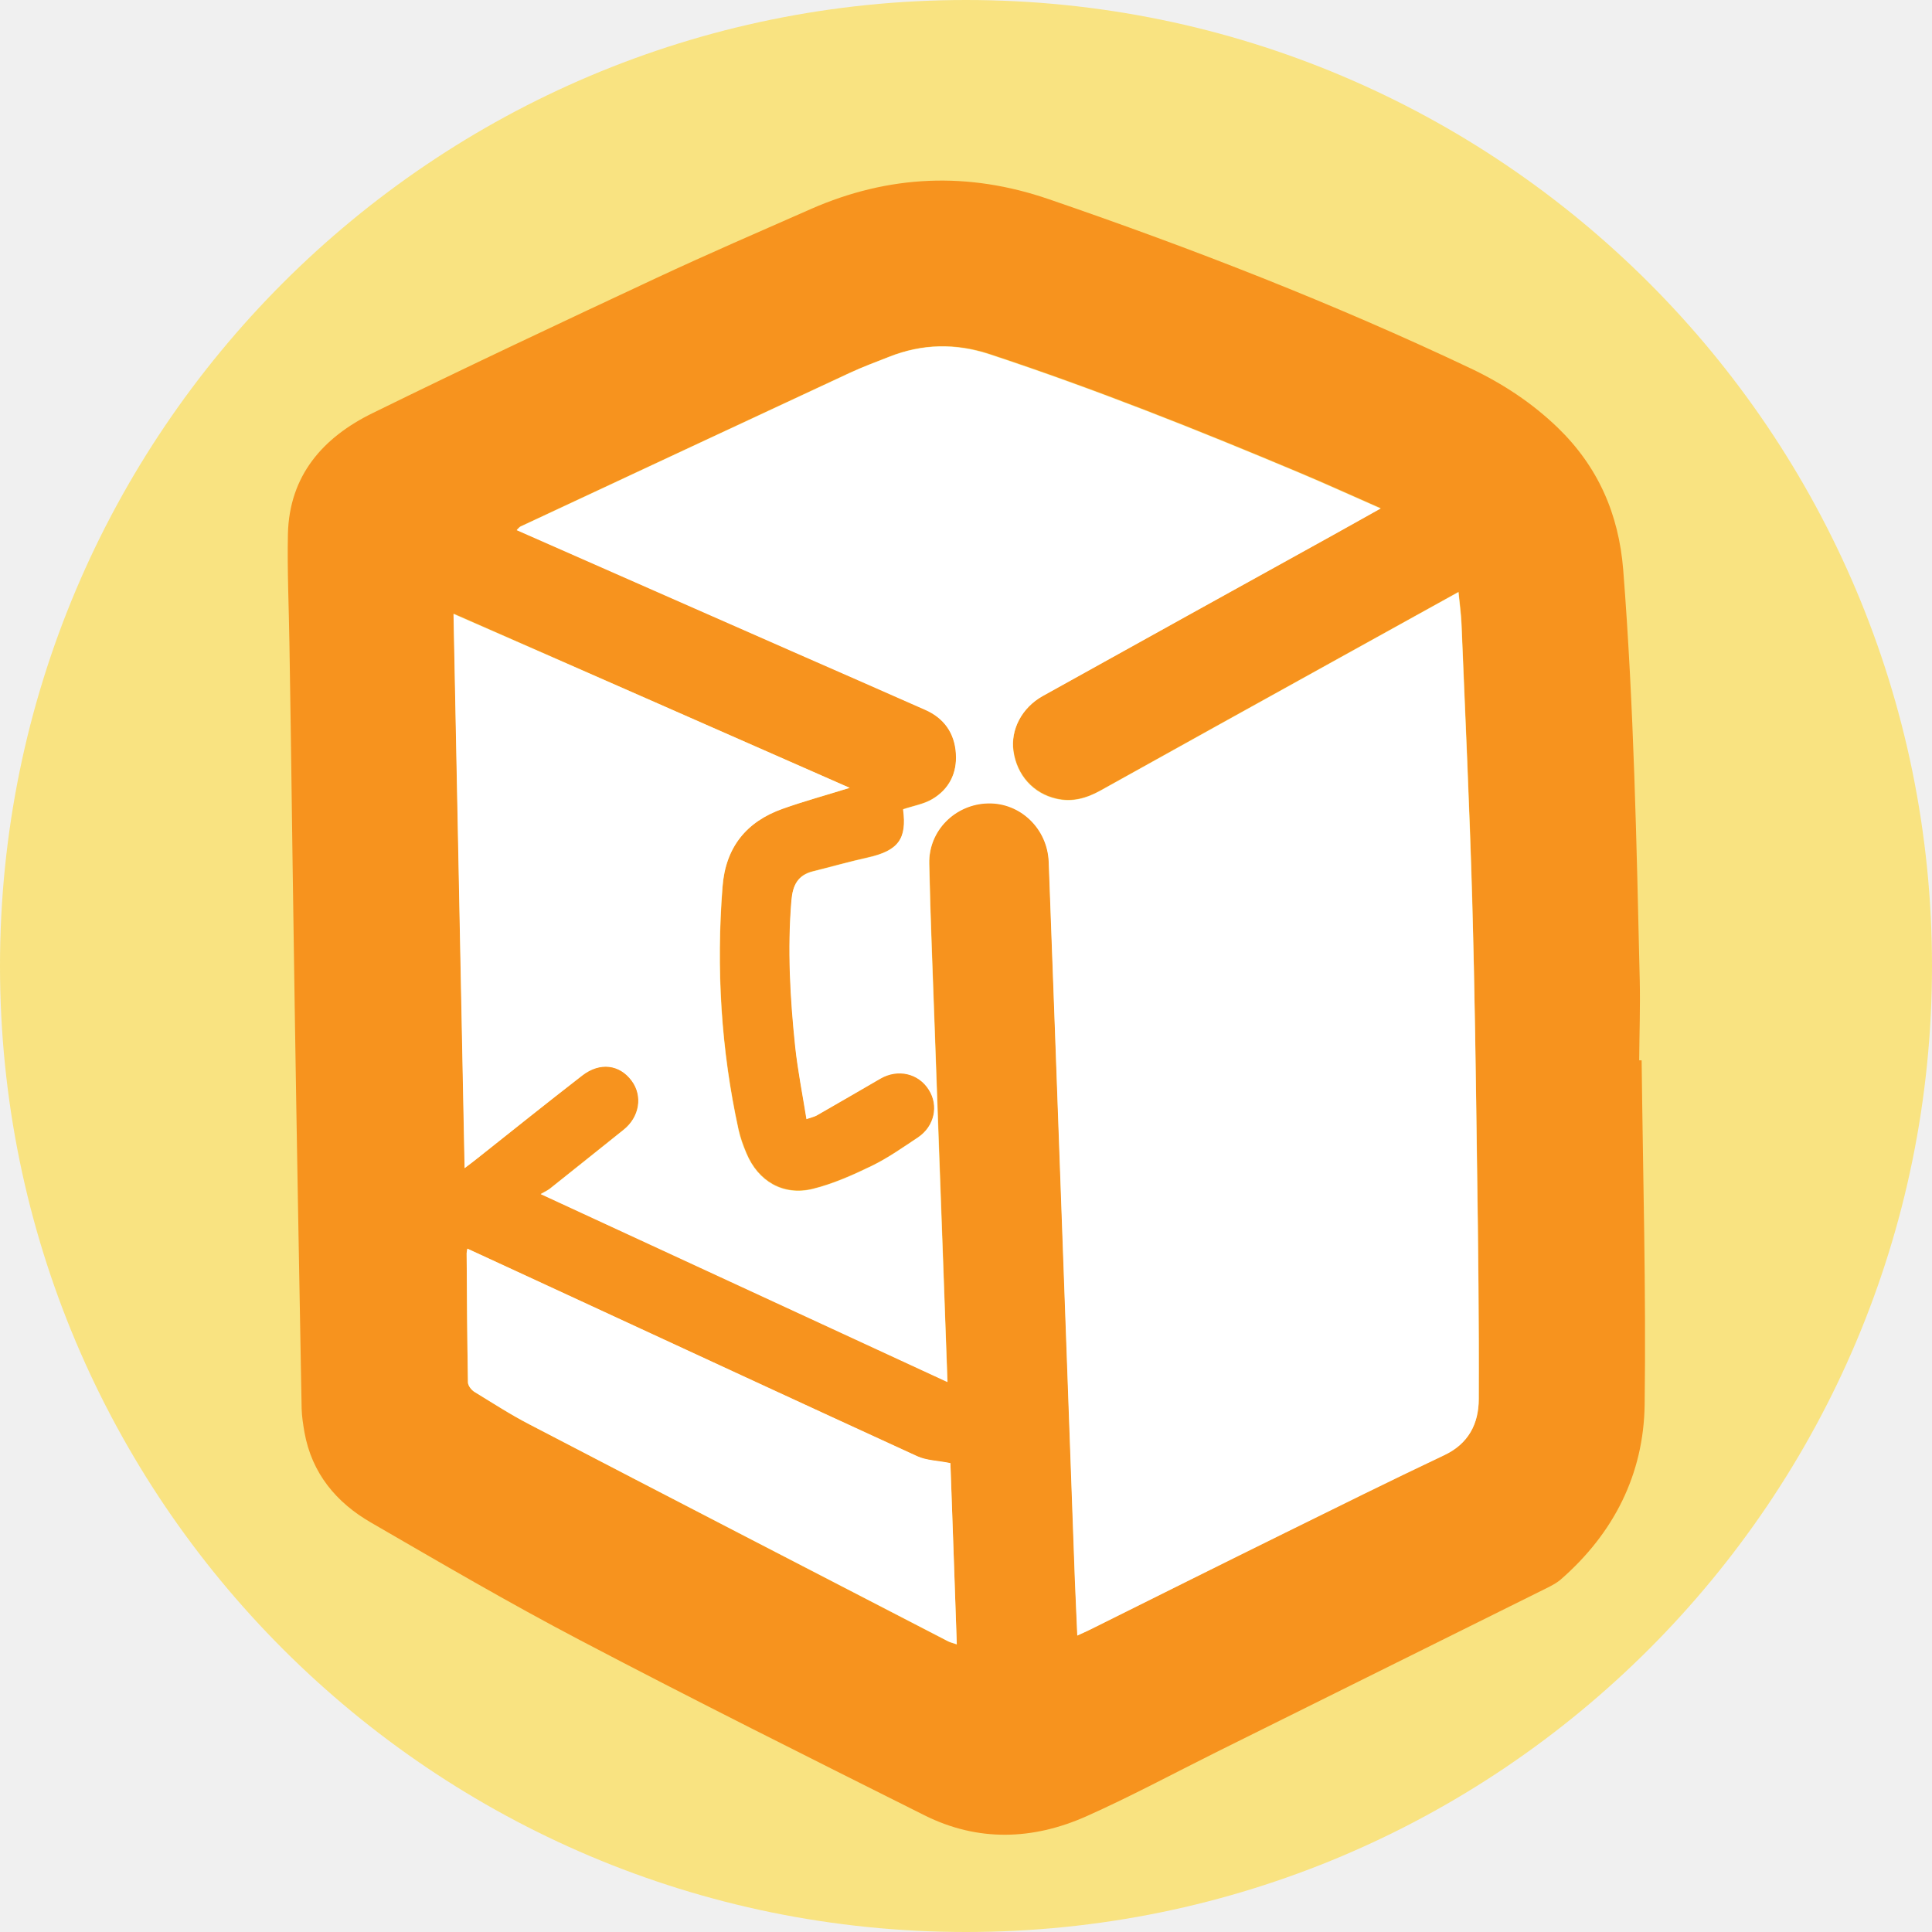
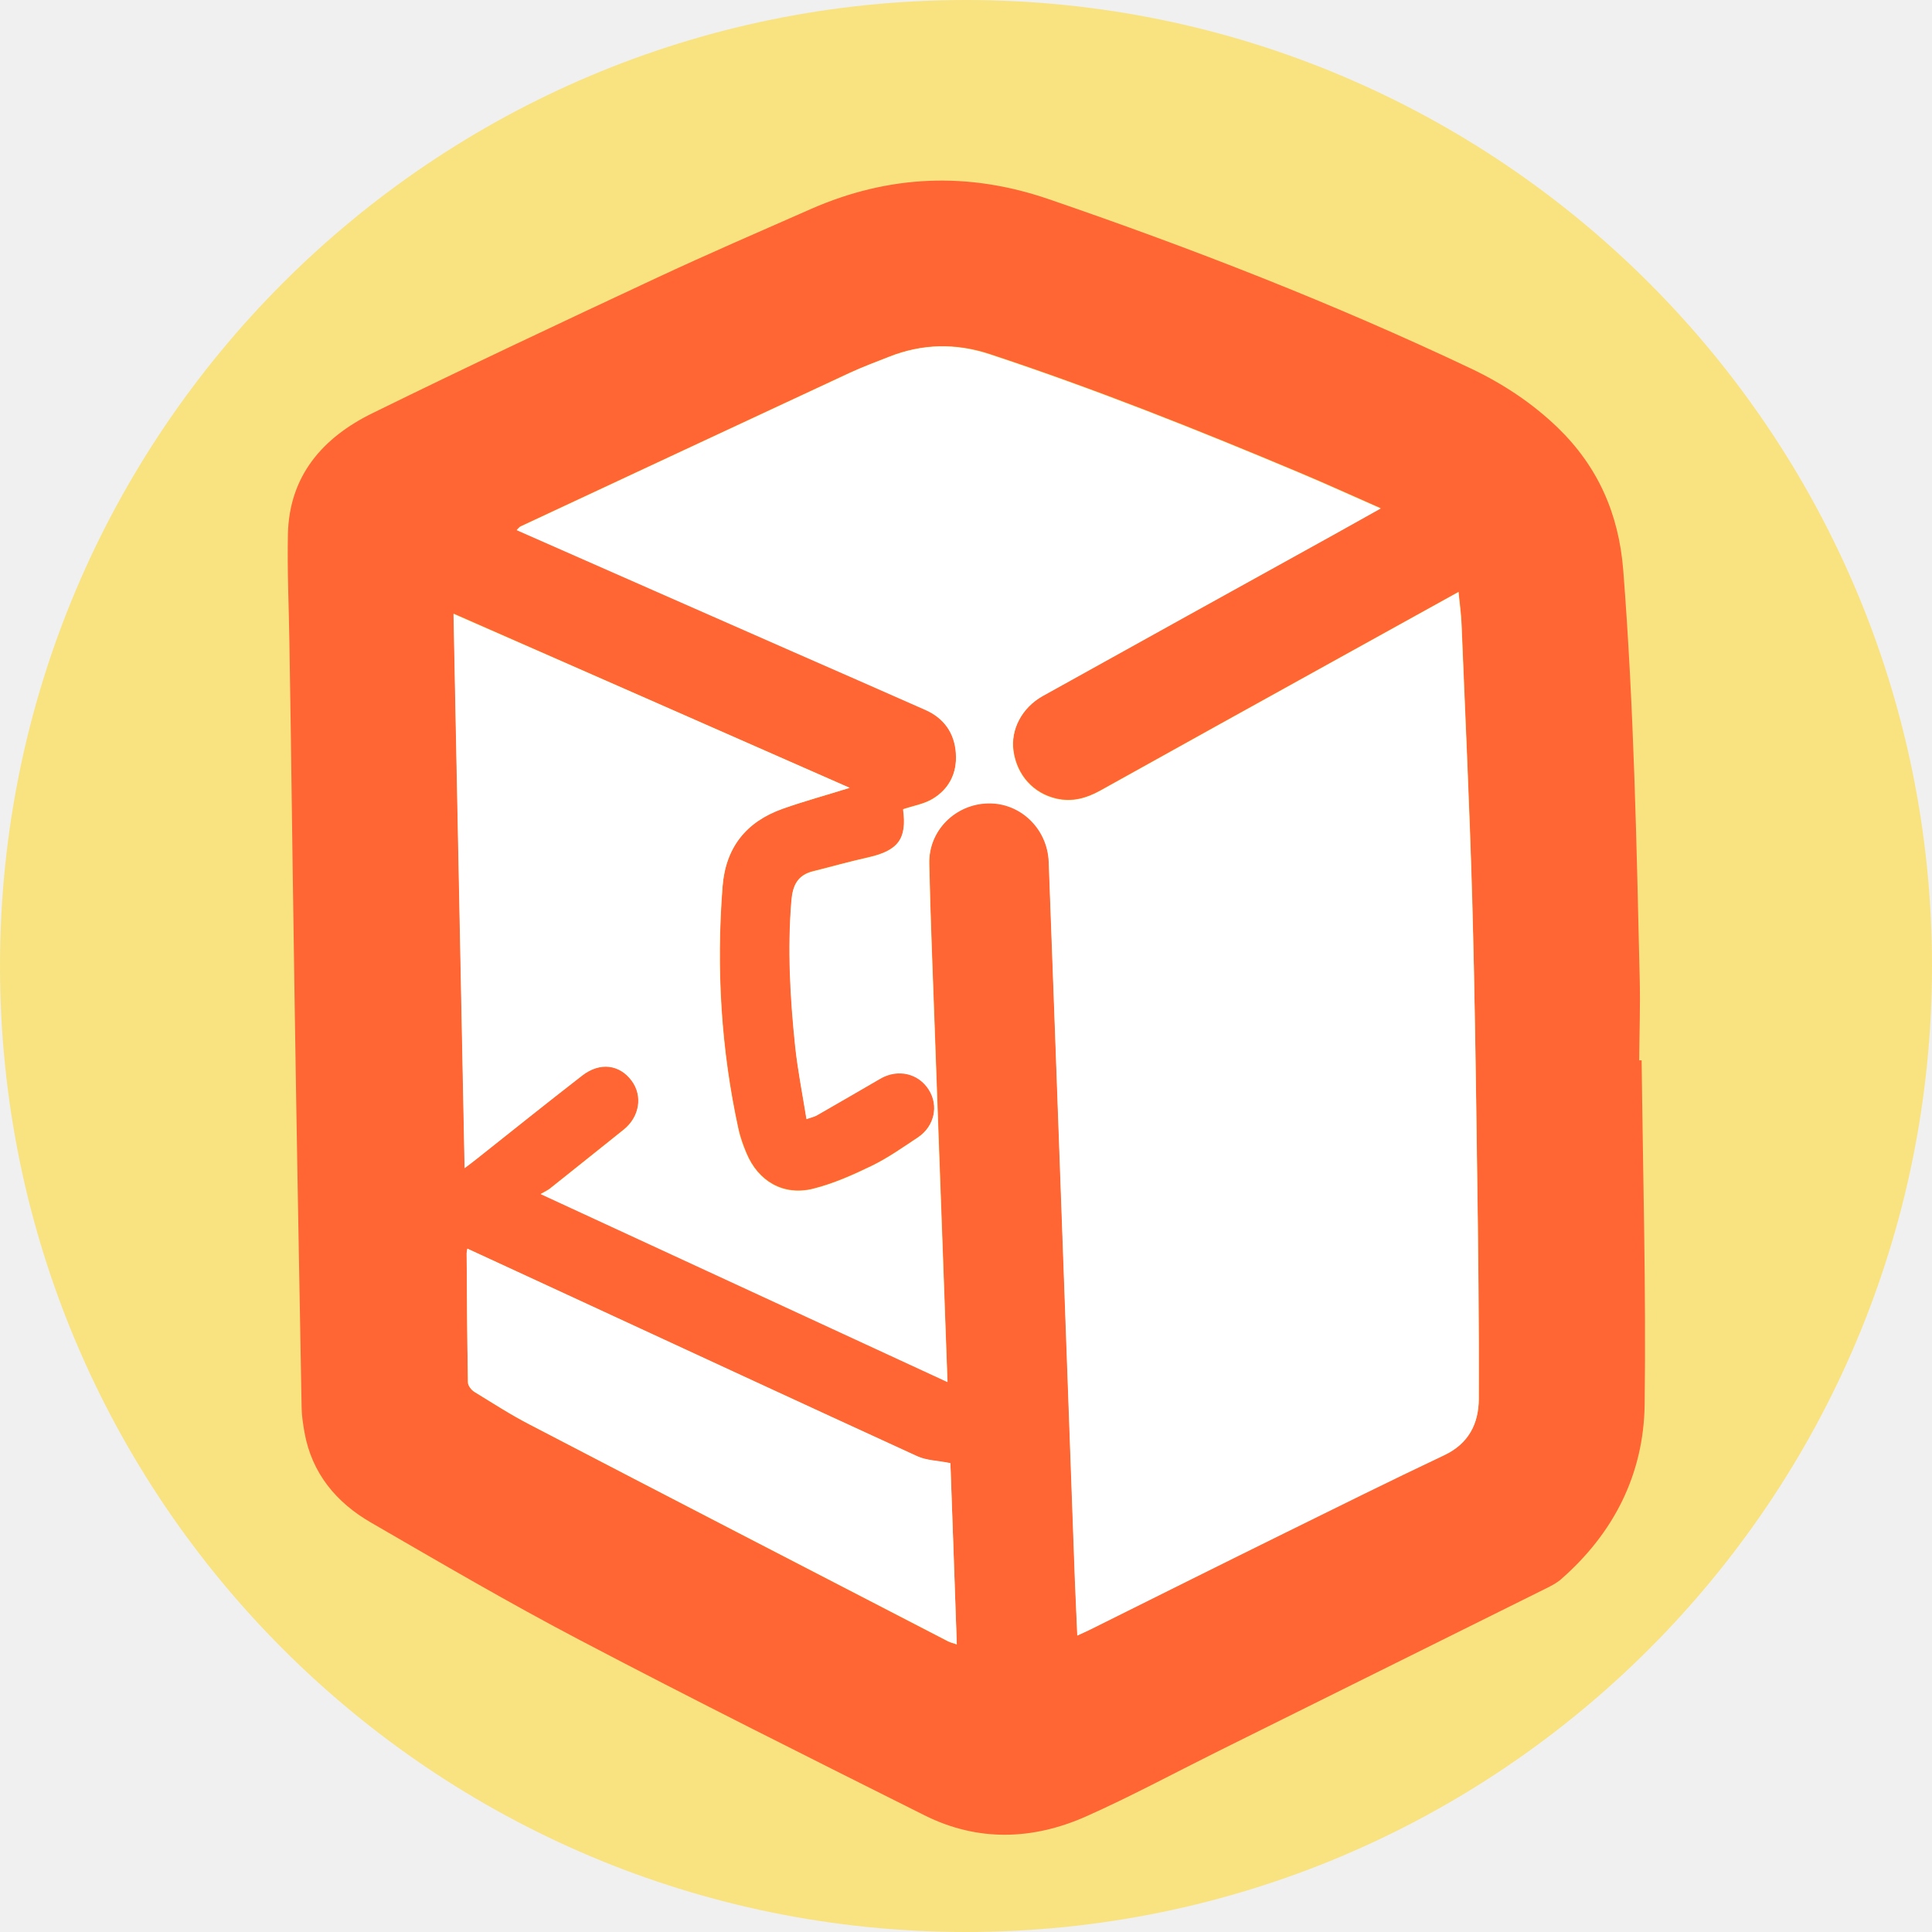
<svg xmlns="http://www.w3.org/2000/svg" version="1.1" id="Layer_1" x="0px" y="0px" viewBox="0 0 1028 1028" style="enable-background:new 0 0 1028 1028;" xml:space="preserve">
  <style type="text/css">
	.st0{fill:#F9E381;}
- 	.st1{fill:#F7931E;}
+ 	.st1{fill:#FF6633;}
	.st2{fill:#FFFFFF;}
</style>
  <g id="a">
    <circle class="st0" cx="514" cy="514" r="514" />
  </g>
  <g id="b">
    <g>
      <path class="st1" d="M873.5,564.2c0.7,61.1,2.4,122.1,1.6,183.2c-0.5,37-16.4,68.4-44.6,93c-2.3,2-5.1,3.4-7.9,4.8    c-58.4,29-116.8,58-175.2,87c-23.1,11.5-45.9,23.8-69.5,34.3c-28.4,12.6-57.6,13.6-86-0.6c-61.3-30.7-122.6-61.3-183.3-93.2    c-37.6-19.7-74.3-41.2-111.1-62.5c-18.6-10.7-31.6-26.3-35.5-48.1c-0.7-4.1-1.4-8.4-1.5-12.6c-1.3-71.4-2.6-142.9-3.7-214.3    c-0.8-49.3-1.4-98.6-2.1-147.9c-0.2-15-0.5-30-0.7-45c-0.3-19.4-1.2-38.8-0.8-58.1c0.7-31.2,18.7-51.5,45.1-64.4    c50.1-24.6,100.5-48.3,151-71.9c27.2-12.7,54.7-24.6,82.2-36.7c41.5-18.2,83.6-20,126.6-5.2c76.4,26.2,151.6,55.5,224.6,90.1    c17,8.1,32.5,18.3,46.1,31.4c21.4,20.7,32.5,45.8,34.9,75.7c5.7,72.8,7.1,145.8,8.8,218.8c0.3,14-0.2,28.1-0.3,42.2L873.5,564.2    L873.5,564.2z M452.1,419.2c-70.2-30.9-140-61.6-210.7-92.7c2,98.8,3.9,196.2,5.9,294.9c3-2.3,4.9-3.8,6.9-5.3    c18.6-14.7,37-29.5,55.7-44c9.4-7.2,19.8-5.8,26.3,2.8c6,8.1,4.2,19.3-4.3,26.1c-13.1,10.5-26.1,20.9-39.3,31.4    c-1.2,0.9-2.6,1.5-4.8,2.8c73.2,33.8,144.5,66.8,216.4,100c-0.8-20.9-1.5-40.9-2.2-60.9c-1.5-42.3-3.1-84.7-4.6-127.1    c-1-29.3-2.3-58.5-2.9-87.8c-0.4-17.7,13.9-31.7,31.3-32.1c17.2-0.4,31.6,13.4,32.3,31.1c2.2,59.1,4.3,118.2,6.5,177.3    c2.5,68.1,4.9,136.3,7.4,204.4c0.4,9.7,0.8,19.5,1.3,30c2.9-1.3,4.9-2.2,6.9-3.2c34.4-17.1,68.8-34.3,103.3-51.3    c28.2-14,56.4-28,84.9-41.4c13.1-6.2,18.4-16.9,18.5-29.9c0.1-40.9-0.3-81.7-0.9-122.5c-0.7-47.8-1.3-95.6-2.6-143.3    c-1.4-48.9-3.7-97.8-5.7-146.7c-0.2-5.4-1-10.9-1.6-16.9c-22.9,12.7-45,24.9-67,37.1c-41.2,22.8-82.5,45.7-123.6,68.6    c-7.4,4.1-14.9,6.2-23.3,4.3c-12.4-2.8-21.1-12.6-22.9-25.4c-1.6-11.4,4.5-23.1,15.6-29.3c51.5-28.6,103-57.1,154.4-85.6    c8.2-4.5,16.3-9.1,25.4-14.2c-15.3-6.7-29.4-13.2-43.8-19.2c-54-22.7-108.5-44.4-164.2-62.8c-18.1-6-36-5.6-53.7,1.4    c-7,2.8-14,5.4-20.8,8.5c-58.4,27.2-116.7,54.4-175.1,81.7c-0.7,0.3-1.2,1.1-2.1,1.9c49,21.6,97.5,42.9,146.1,64.3    c23.7,10.4,47.5,20.8,71.2,31.3c10,4.5,15.7,12.4,16.4,23.3c0.6,10.4-3.6,19-12.6,24.3c-4.6,2.7-10.2,3.6-15.5,5.4    c2.2,15.7-2.5,22.1-18.9,25.7c-9.7,2.2-19.3,4.9-29,7.3c-8.1,2-10.8,7.3-11.5,15.4c-2.1,26.1-0.7,52,2,77.9    c1.3,12.7,3.9,25.4,6,38.5c2.6-0.9,4.1-1.2,5.4-1.9c11.3-6.5,22.6-13.1,33.9-19.6c9.3-5.4,20.3-2.9,25.8,5.9    c5.3,8.5,3,19.5-5.8,25.4c-8,5.3-15.9,10.9-24.5,15.1c-10.1,4.9-20.7,9.6-31.5,12.3c-15.7,3.8-29.1-4-35.3-19    c-1.7-4.1-3.2-8.3-4.2-12.6c-9.3-42.6-11.9-85.7-8.5-129.1c1.6-21,12.6-34.7,32-41.6C427.8,426.4,439.4,423.2,452.1,419.2    L452.1,419.2z M248.7,664.4c-0.2,1.3-0.4,1.9-0.4,2.4c0.2,22.9,0.3,45.8,0.7,68.8c0,1.8,1.9,4.1,3.6,5.1    c9.7,6,19.2,12.1,29.3,17.3C356,796.6,430.3,835,504.5,873.4c1.2,0.6,2.6,0.9,4.6,1.6c-1.2-33.2-2.3-65.6-3.4-96.4    c-6.8-1.3-12.8-1.4-17.7-3.7c-62.2-28.5-124.3-57.3-186.4-86C284.2,680.8,266.7,672.7,248.7,664.4L248.7,664.4z" />
      <path class="st2" d="M452.1,419.2c-12.6,3.9-24.3,7.1-35.7,11.2c-19.4,6.9-30.4,20.6-32,41.6c-3.4,43.5-0.8,86.5,8.5,129.1    c0.9,4.3,2.4,8.5,4.2,12.6c6.3,15,19.6,22.8,35.3,19c10.9-2.7,21.4-7.4,31.5-12.3c8.6-4.2,16.5-9.8,24.5-15.1    c8.8-5.9,11.2-16.9,5.8-25.4c-5.5-8.8-16.5-11.3-25.8-5.9c-11.3,6.6-22.6,13.1-33.9,19.6c-1.3,0.7-2.8,1-5.4,1.9    c-2.1-13.1-4.6-25.8-6-38.5c-2.7-25.9-4.2-51.8-2-77.9c0.7-8.1,3.4-13.4,11.5-15.4c9.7-2.4,19.3-5.2,29-7.3    c16.4-3.7,21-10,18.9-25.7c5.3-1.8,10.9-2.7,15.5-5.4c9-5.3,13.3-13.9,12.6-24.3c-0.7-10.9-6.3-18.9-16.4-23.3    c-23.7-10.5-47.5-20.9-71.2-31.3c-48.5-21.3-97-42.7-146.1-64.3c0.9-0.8,1.4-1.6,2.1-1.9c58.4-27.3,116.7-54.5,175.1-81.7    c6.8-3.2,13.8-5.8,20.8-8.5c17.7-7.1,35.6-7.4,53.7-1.4c55.7,18.4,110.2,40.1,164.2,62.8c14.3,6,28.5,12.5,43.8,19.2    c-9,5-17.2,9.6-25.4,14.2c-51.5,28.5-103,57-154.4,85.6c-11.1,6.2-17.2,17.9-15.6,29.3c1.8,12.8,10.5,22.6,22.9,25.4    c8.3,1.9,15.9-0.2,23.3-4.3c41.2-22.9,82.4-45.8,123.6-68.6c22-12.2,44.1-24.4,67-37.1c0.6,6.1,1.3,11.5,1.6,16.9    c2,48.9,4.3,97.8,5.7,146.7c1.4,47.8,2,95.5,2.6,143.3c0.6,40.8,1.1,81.7,0.9,122.5c0,13.1-5.4,23.8-18.5,29.9    c-28.5,13.5-56.7,27.5-84.9,41.4c-34.5,17-68.9,34.2-103.3,51.3c-2,1-4.1,1.9-6.9,3.2c-0.5-10.6-0.9-20.3-1.3-30    c-2.5-68.1-4.9-136.3-7.4-204.4c-2.1-59.1-4.3-118.2-6.5-177.3c-0.7-17.7-15.1-31.5-32.3-31.1c-17.4,0.4-31.7,14.5-31.3,32.1    c0.6,29.3,1.9,58.5,2.9,87.8c1.5,42.4,3,84.7,4.6,127.1c0.7,20,1.5,40,2.2,60.9c-71.9-33.2-143.2-66.2-216.4-100    c2.3-1.3,3.7-1.9,4.8-2.8c13.1-10.4,26.2-20.9,39.3-31.4c8.5-6.8,10.3-18,4.3-26.1c-6.4-8.7-16.9-10.1-26.3-2.8    c-18.7,14.5-37.2,29.3-55.7,44c-1.9,1.5-3.8,3-6.9,5.3c-2-98.7-3.9-196.2-5.9-294.9C312.1,357.6,381.9,388.3,452.1,419.2    L452.1,419.2z" />
      <path class="st2" d="M248.7,664.4c18.1,8.3,35.5,16.4,52.9,24.4c62.1,28.7,124.2,57.5,186.4,86c5,2.3,10.9,2.3,17.7,3.7    c1.1,30.9,2.3,63.2,3.4,96.4c-2-0.7-3.4-1-4.6-1.6C430.3,834.9,356,796.6,281.9,758c-10.1-5.2-19.6-11.4-29.3-17.3    c-1.7-1-3.5-3.3-3.6-5.1c-0.4-22.9-0.6-45.8-0.7-68.8C248.3,666.2,248.4,665.7,248.7,664.4L248.7,664.4z" />
    </g>
  </g>
</svg>
